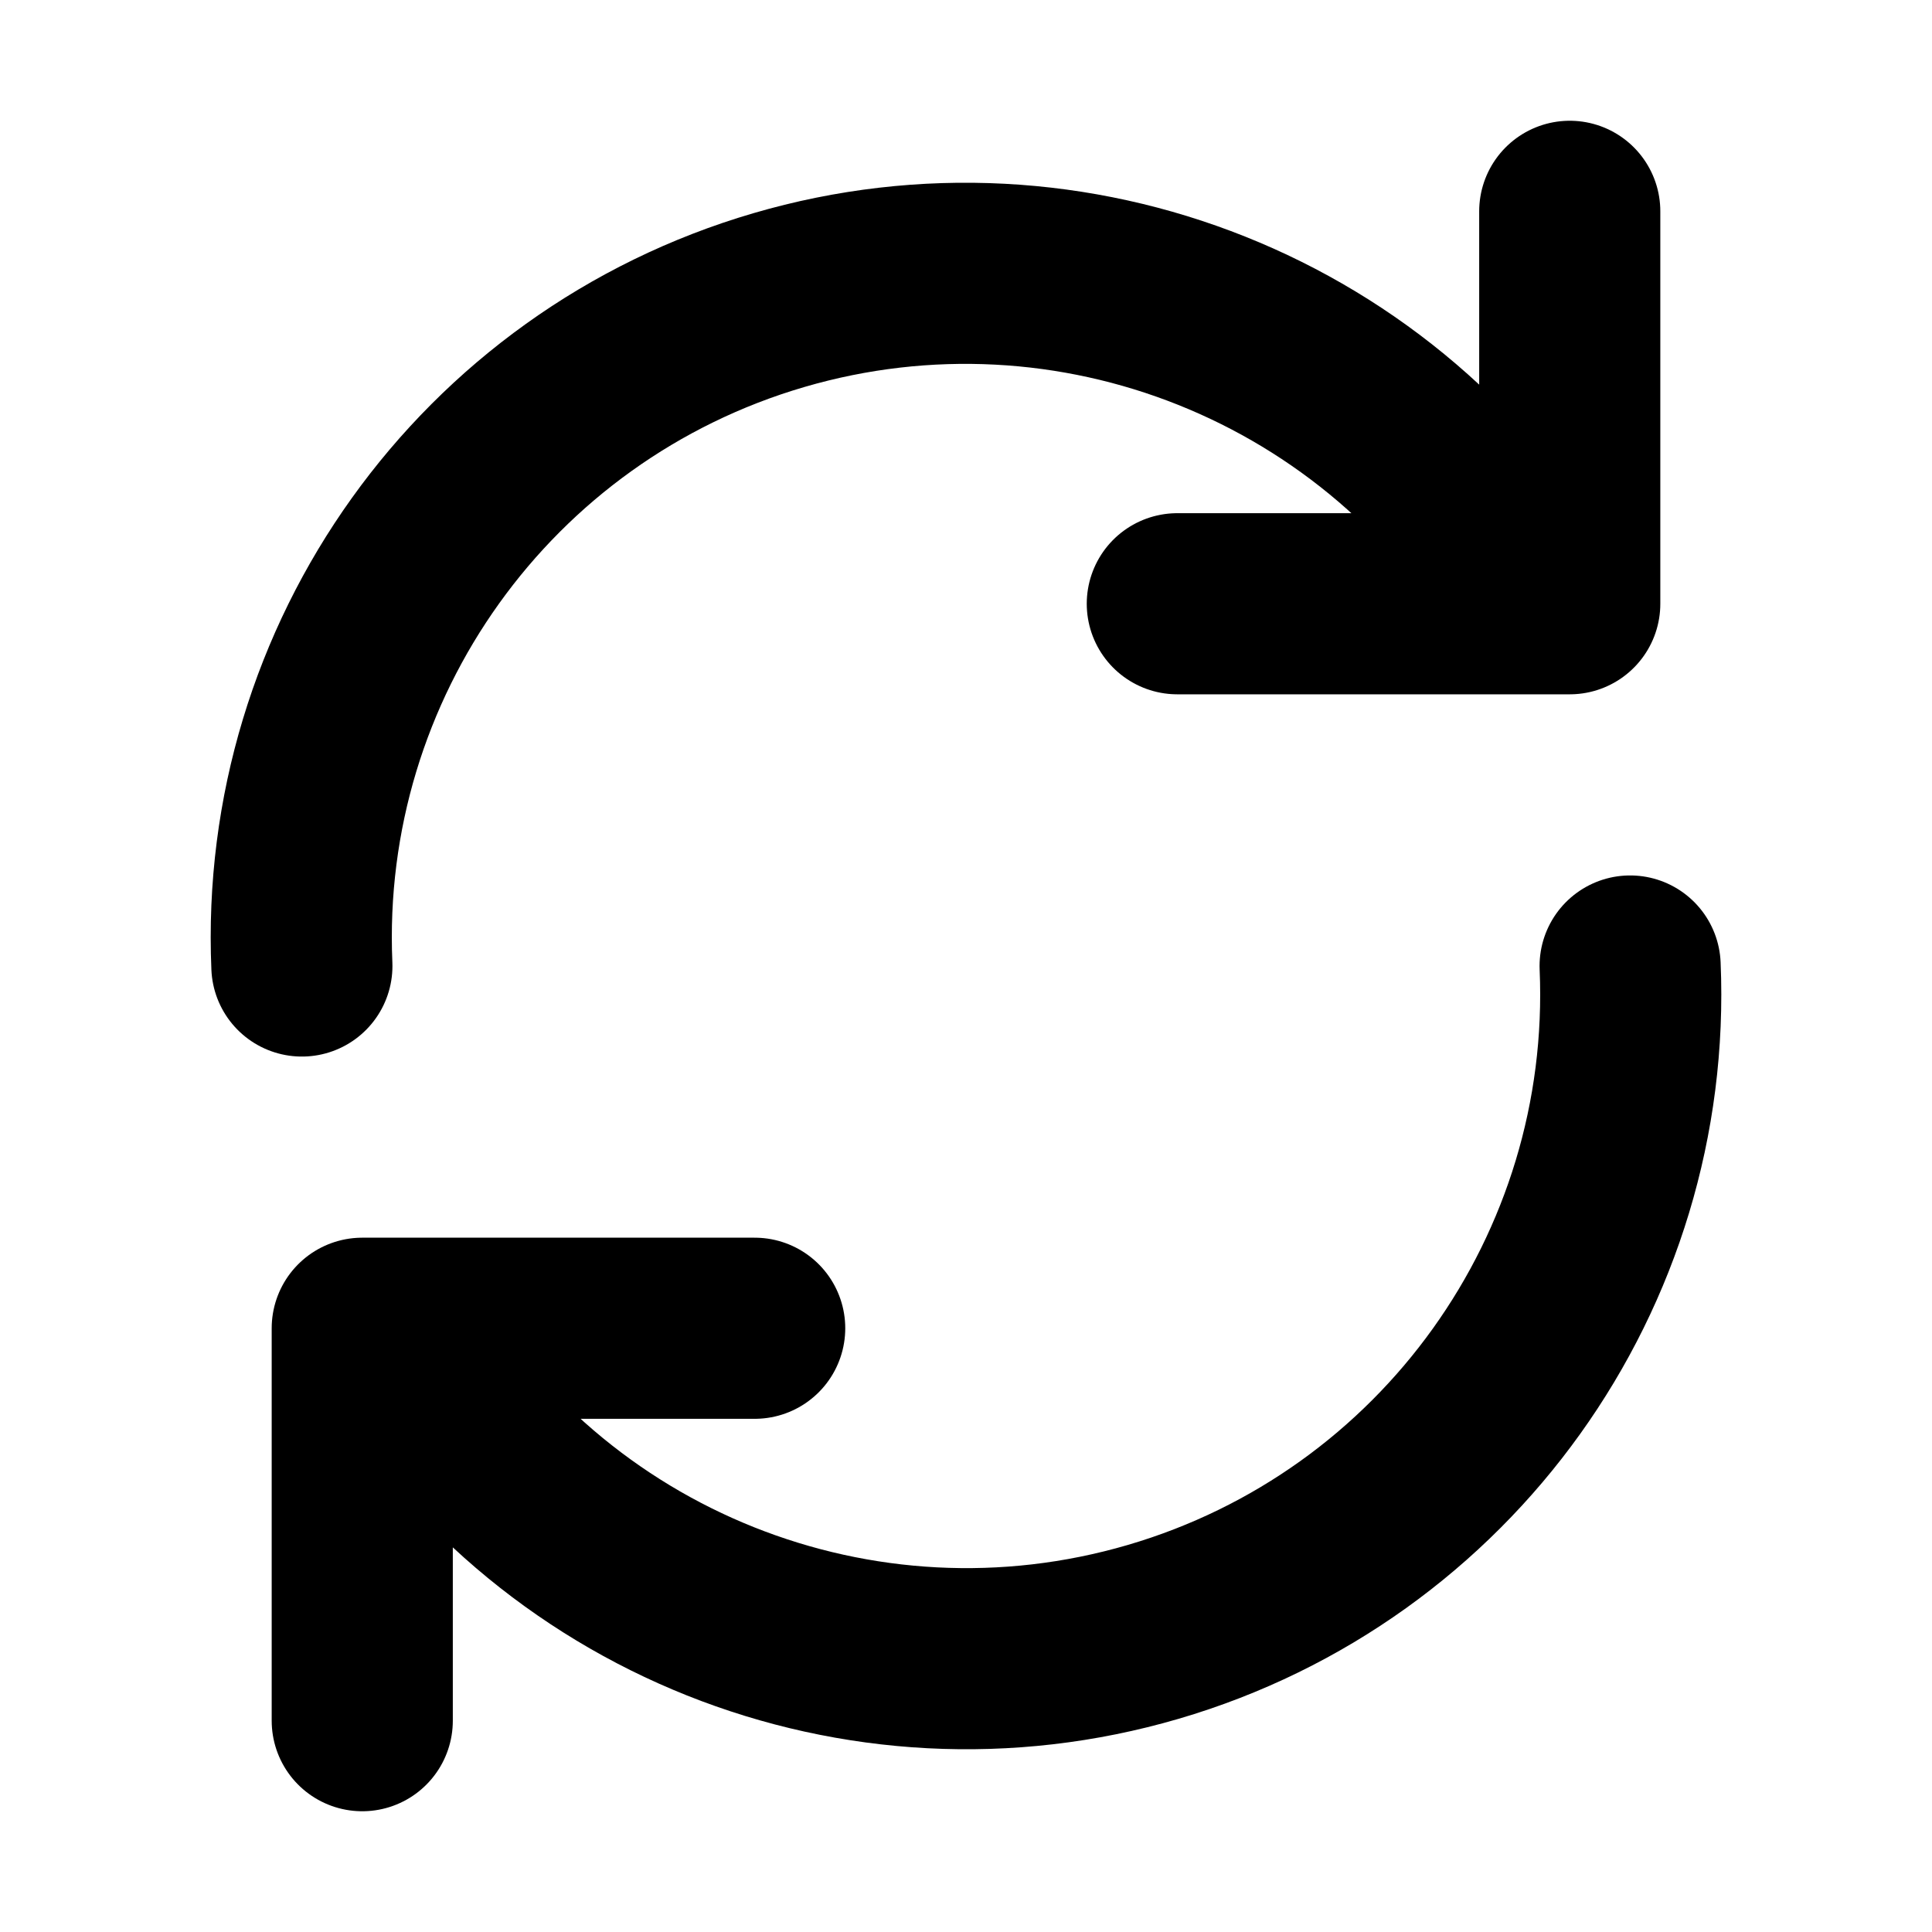
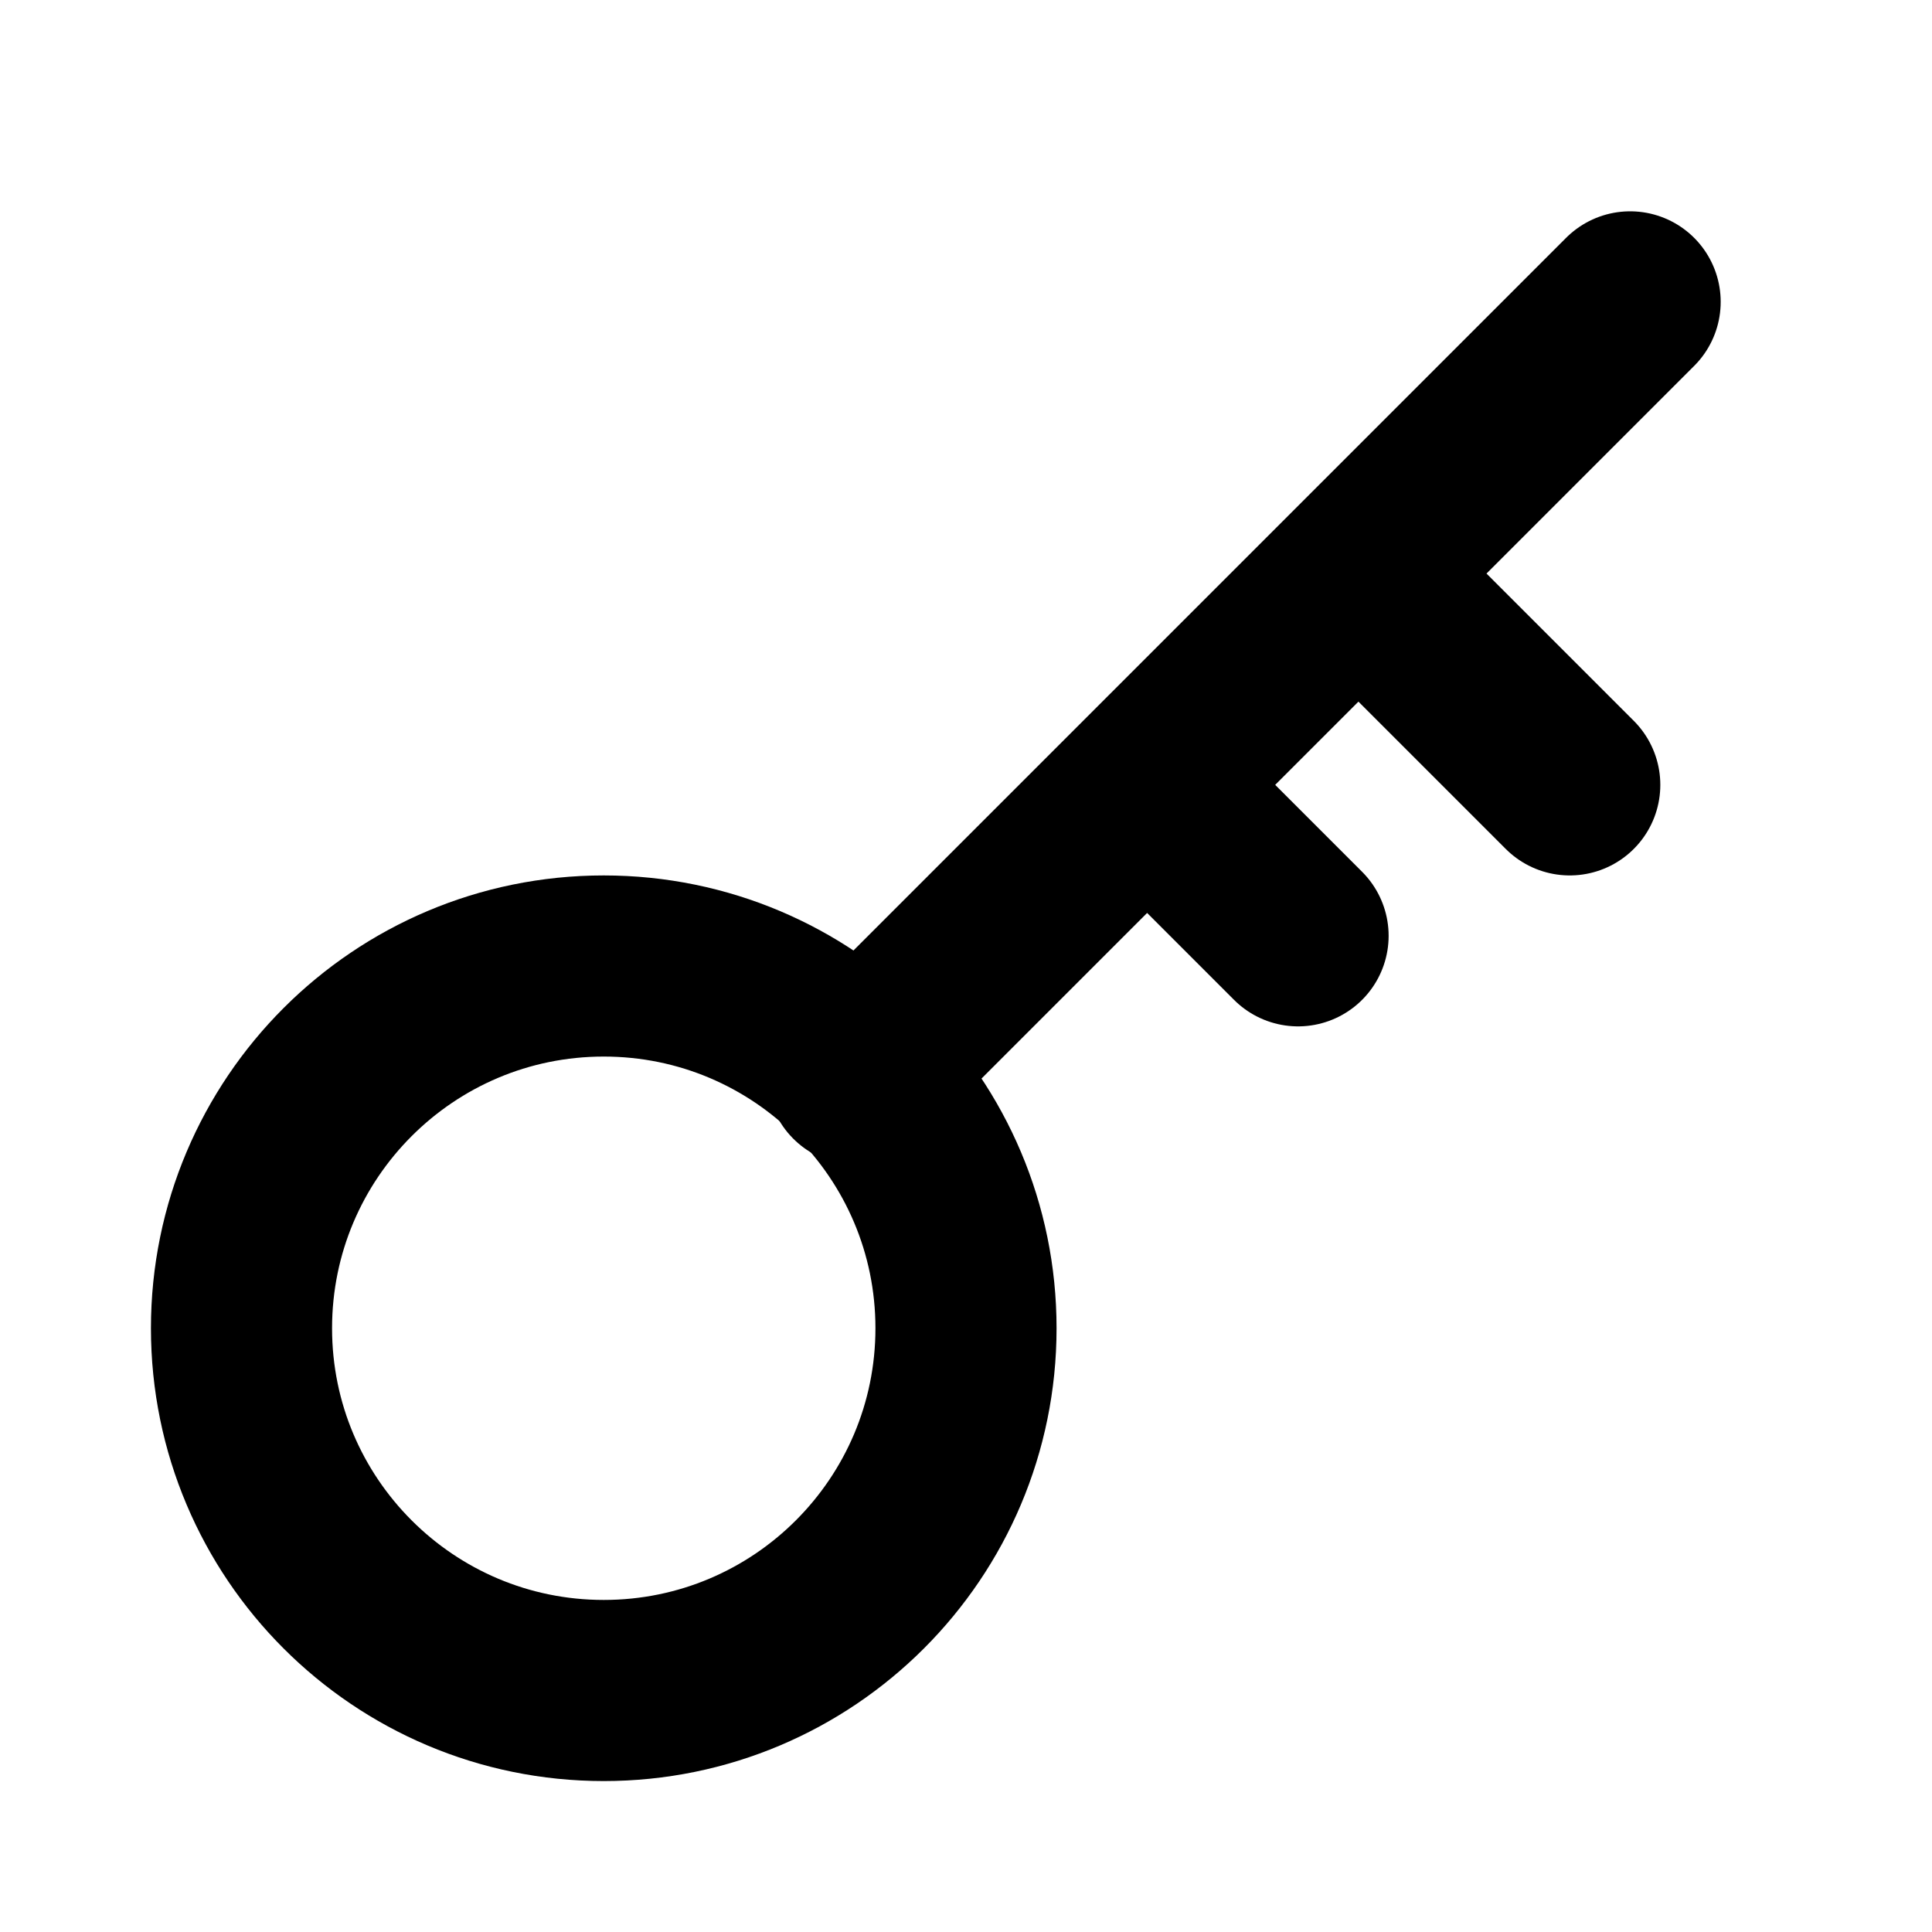
<svg xmlns="http://www.w3.org/2000/svg" viewBox="0 0 16 16" fill="none" stroke="currentColor" stroke-width="1.5" stroke-linecap="round" stroke-linejoin="round" aria-hidden="true">
-   <path d="M2.5 8a5.5 5.5 0 0 1 10.25-3M13 1.75V5H9.75M13.5 8a5.5 5.5 0 0 1-10.25 3M3 14.25V11h3.25" />
+   <circle cx="5" cy="11" r="3" />
+   <path d="m7.1 8.9 6.4-6.4M11.25 4.75l1.75 1.75M9.5 6.5l1.25 1.25" />
</svg>
